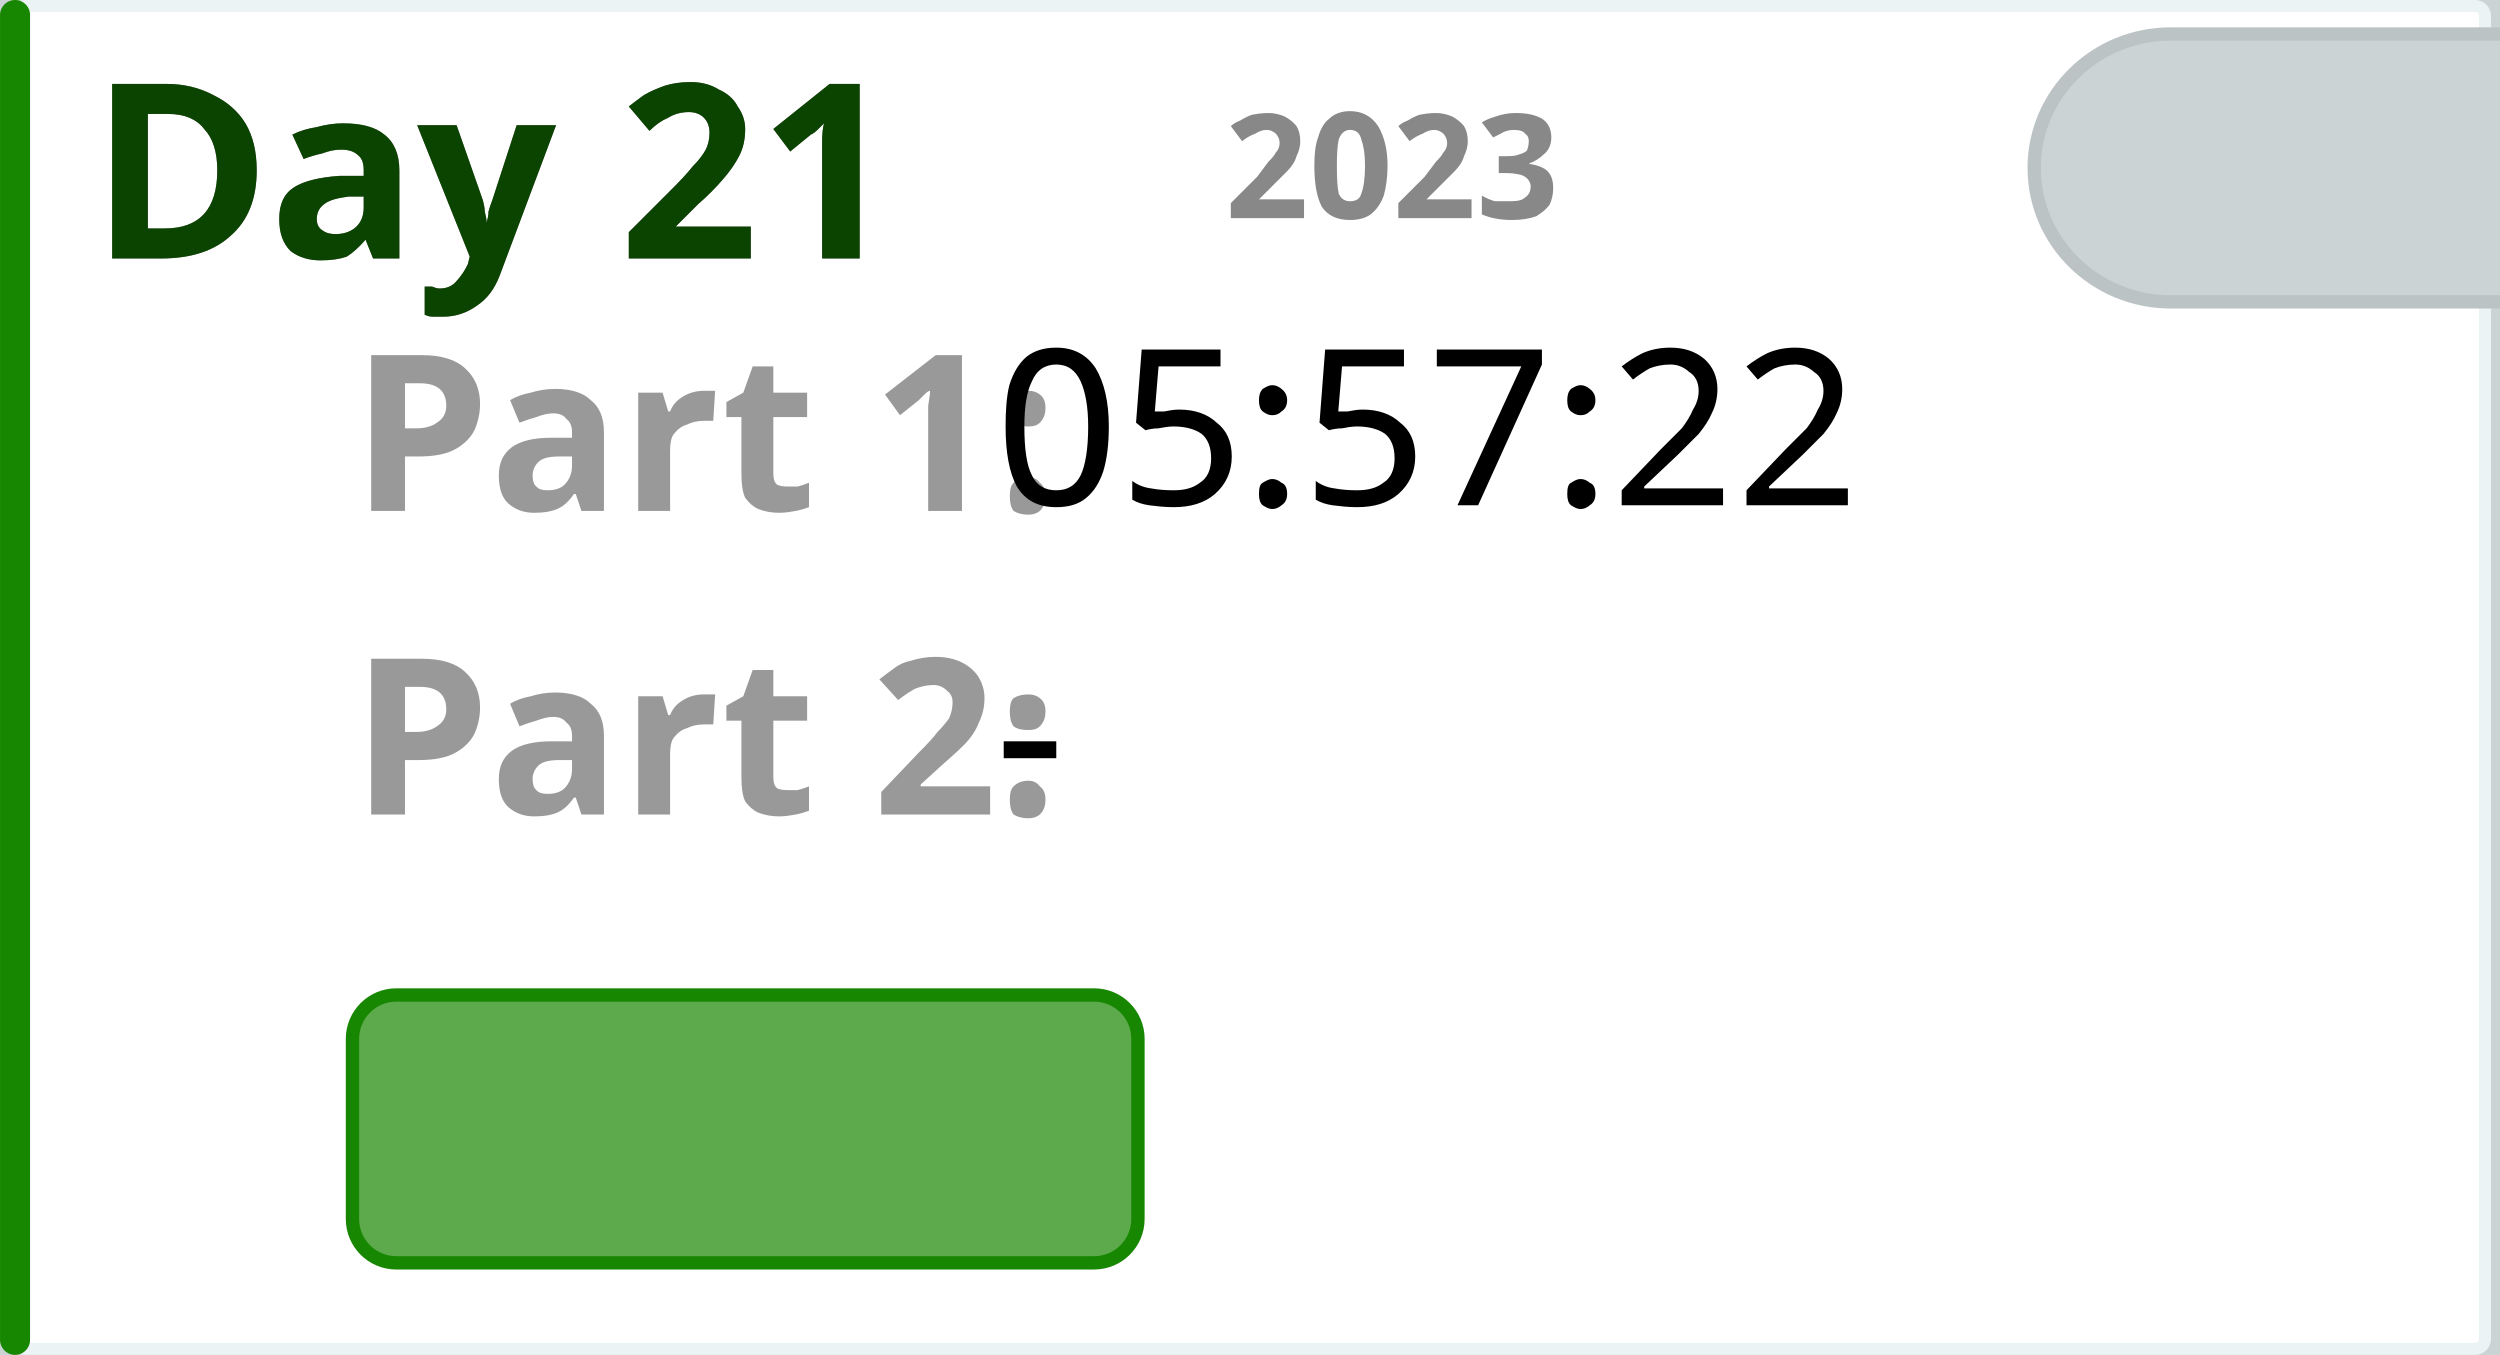
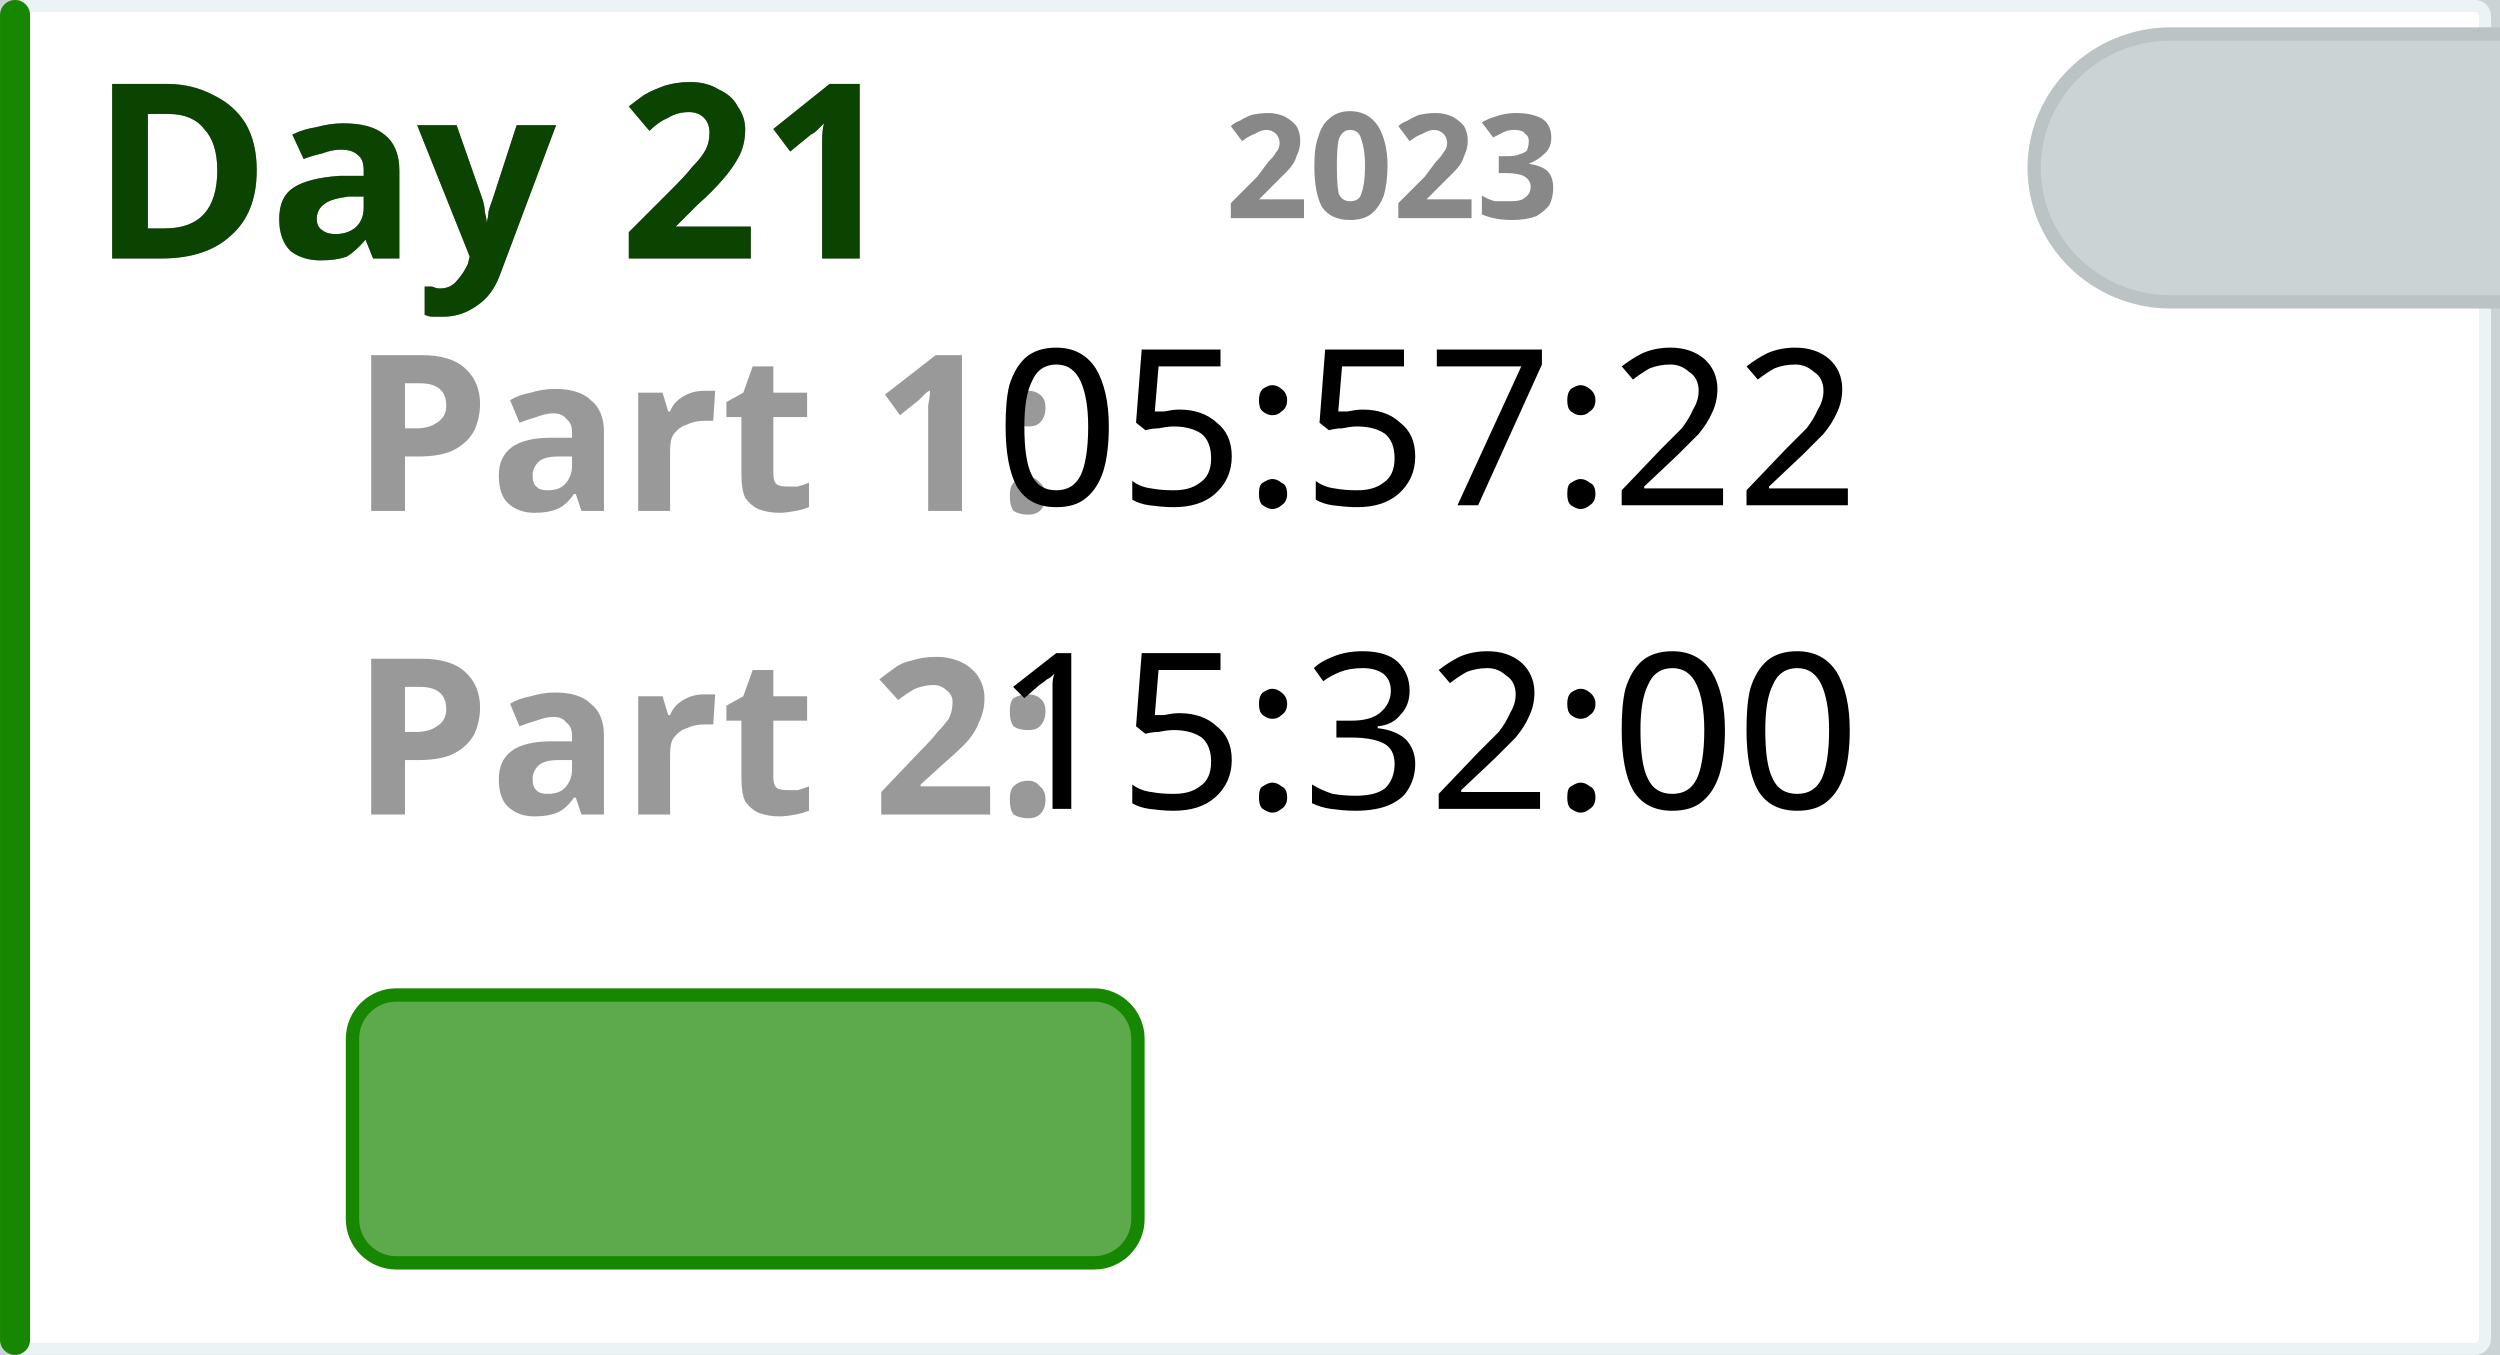
<svg xmlns="http://www.w3.org/2000/svg" width="20.812mm" height="11.279mm" viewBox="0 0 20.812 11.279" version="1.1" id="calendar-tile">
  <g id="root" transform="translate(-43.78876,-16.52401)">
    <rect style="opacity:1;fill:#CCD3D5;fill-opacity:1.133;stroke-width:0" id="rect4533" width="22.812" height="13.279" x="42.914" y="15.574 " />
    <rect style="opacity:1;fill:#FFFFFF;fill-opacity:1.133;stroke:#ECF3F5;stroke-width:0.1;stroke-linecap:round;stroke-linejoin:round;stroke-miterlimit:4;stroke-dasharray:none;stroke-opacity:1" id="rect4533" width="20.562" height="11.179" x="43.914" y="16.574 " ry="0.083" />
    <path style="stroke:#178600;stroke-width:0.25;stroke-linecap:round;stroke-linejoin:round;stroke-miterlimit:4;stroke-dasharray:none;stroke-opacity:1" d="M43.914,16.649 L43.914,27.678" />
    <rect style="opacity:1;fill:#178600;fill-opacity:0.7;stroke:#178600;stroke-width:0.111;stroke-linecap:round;stroke-linejoin:round;stroke-miterlimit:4;stroke-dasharray:none;stroke-opacity:1" id="rect4533-9" width="6.539" height="2.23" x="46.723" y="24.807" ry="0.365" />
    <text xml:space="preserve" x="47.879" y="19.102" id="text4558-1-2">
      <tspan x="49.879" y="26.541" text-anchor="middle" style="font-style:normal;font-variant:normal;font-weight:bold;font-stretch:normal;font-size:1.717px;line-height:1;font-family:Calibri;-inkscape-font-specification:'Calibri Bold';fill:#ffffff;fill-opacity:1;stroke-width:0.265" id="tspan4560-0-5">C#</tspan>
    </text>
    <text xml:space="preserve" style="font-style:normal;font-variant:normal;font-weight:normal;font-stretch:normal;font-size:2.028px;line-height:1.25;font-family:Calibri;-inkscape-font-specification:Calibri;letter-spacing:0px;word-spacing:0px;fill:#000000;fill-opacity:1;stroke:none;stroke-width:0.265" x="44.534" y="19.674" id="text4554">
      <tspan id="tspan4552" x="44.534" y="18.674" style="font-style:normal;font-variant:normal;font-weight:bold;font-stretch:normal;font-family:Calibri;-inkscape-font-specification:'Calibri Bold';stroke-width:0.265">Day 21</tspan>
    </text>
    <text xml:space="preserve" style="font-style:normal;font-variant:normal;font-weight:normal;font-stretch:normal;font-size:2.028px;line-height:1.25;font-family:Calibri;-inkscape-font-specification:Calibri;letter-spacing:0px;word-spacing:0px;fill:#000000;fill-opacity:1;stroke:none;stroke-width:0.265" x="44.534" y="19.674" id="text4554">
      <tspan id="tspan4552" x="44.534" y="18.674" style="fill:#178600;fill-opacity:0.5;font-style:normal;font-variant:normal;font-weight:bold;font-stretch:normal;font-family:Calibri;-inkscape-font-specification:'Calibri Bold';stroke-width:0.265">Day 21</tspan>
    </text>
    <text xml:space="preserve" style="font-style:normal;font-variant:normal;font-weight:bold;font-stretch:normal;font-size:1.817px;line-height:1;font-family:Calibri;-inkscape-font-specification:'Calibri Bold';fill:#999999;fill-opacity:1;stroke-width:0.265" x="44.723" y="22.779" id="text4558">
      <tspan id="tspan4556" x="46.723" y="20.779">Part 1:</tspan>
      <tspan x="46.723" y="23.307" id="tspan4560">Part 2:</tspan>
    </text>
    <text xml:space="preserve" style="font-style:normal;font-variant:normal;font-weight:normal;font-stretch:normal;font-size:3.528px;line-height:1;font-family:Calibri;-inkscape-font-specification:Calibri;letter-spacing:0px;word-spacing:0px;fill:#000000;fill-opacity:1;stroke:none;stroke-width:0.265" x="51.067" y="22.732" id="text4558-1">
      <tspan id="tspan4556-3" x="52.067" y="20.732" style="font-size:1.817px">05:57:22</tspan>
-       <tspan x="52.067" y="23.26" style="font-size:1.817px;" id="tspan4560-0">-</tspan>
+       <tspan x="52.067" y="23.26" style="font-size:1.817px;" id="tspan4560-0">15:32:00</tspan>
    </text>
    <rect style="opacity:1;fill:#CCD3D5;fill-opacity:1;stroke:#BCC3C5;stroke-width:0.111;stroke-linecap:round;stroke-linejoin:round;stroke-miterlimit:4;stroke-dasharray:none;stroke-opacity:1" id="rect4533-9" width="6.539" height="2.23" x="60.723" y="16.807" ry="1.137" />
    <text xml:space="preserve" x="60.723" y="24.807" id="text4558-1-2">
      <tspan x="62.879" y="18.341" text-anchor="middle" style="font-style:normal;font-variant:normal;font-weight:bold;font-stretch:normal;font-size:1.217px;line-height:1;font-family:Calibri;-inkscape-font-specification:'Calibri Bold';fill:#888;fill-opacity:1;stroke-width:0.265" id="tspan4560-0-5">2023</tspan>
    </text>
  </g>
</svg>
